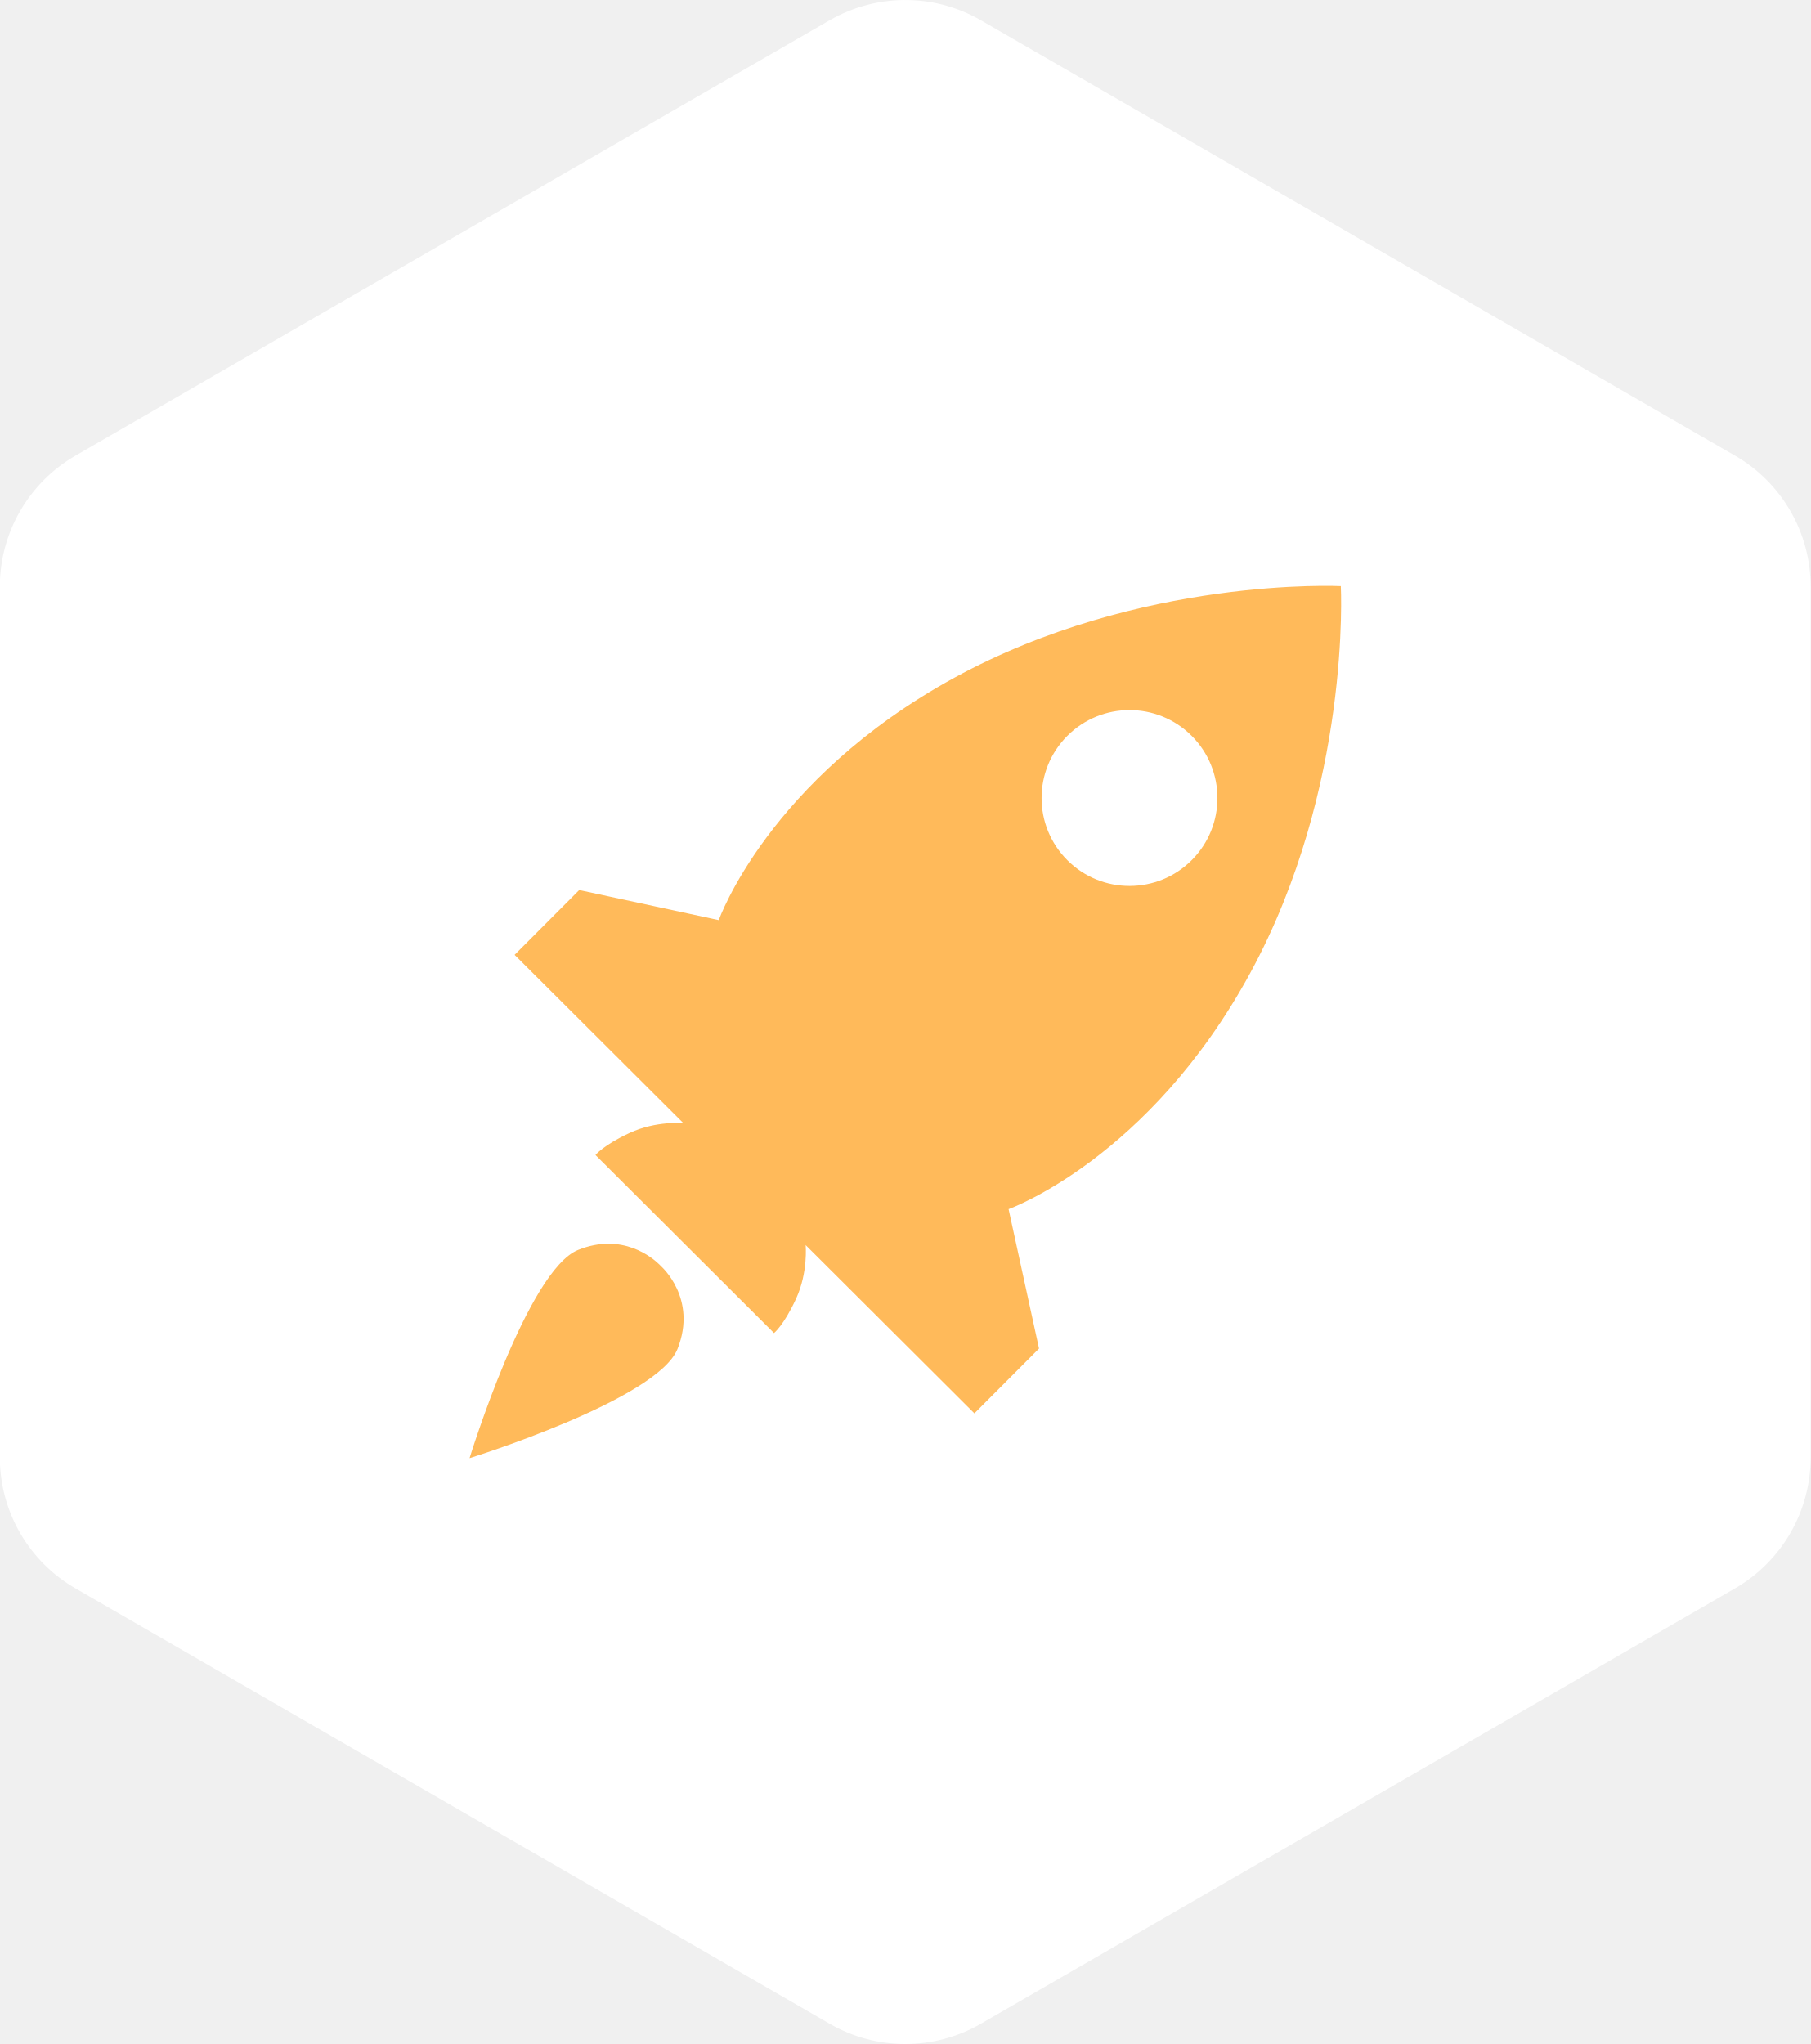
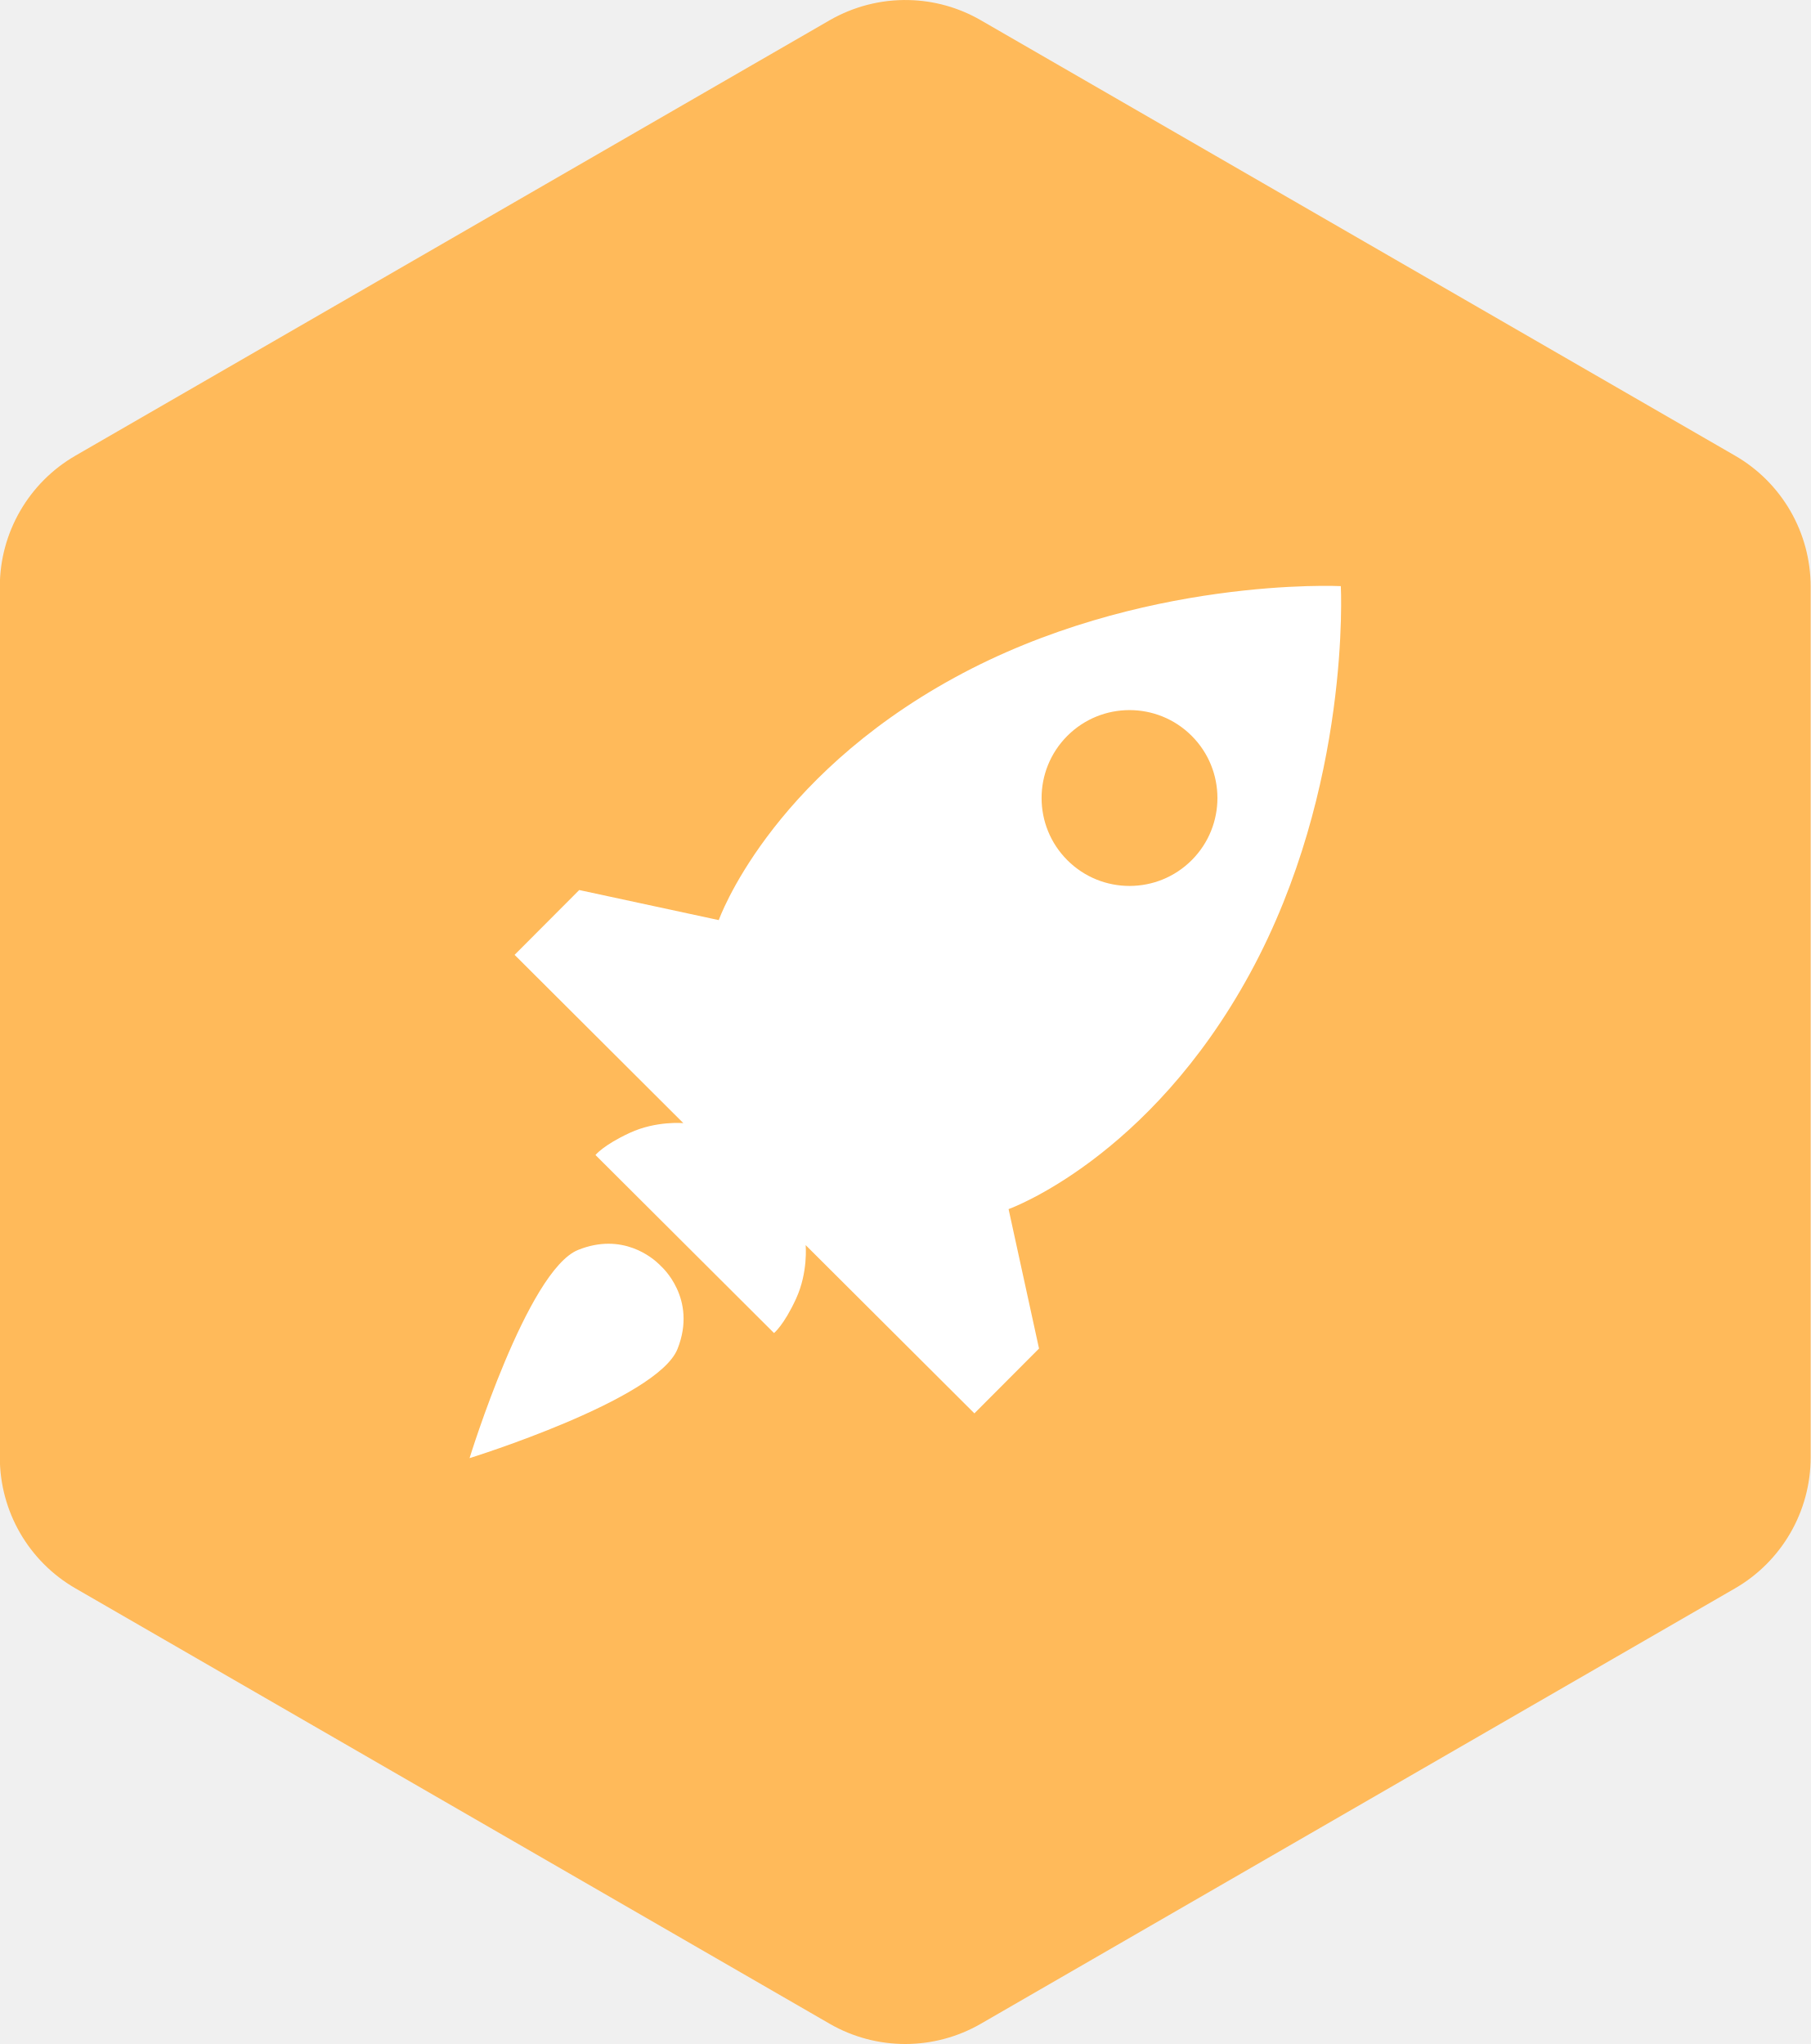
<svg xmlns="http://www.w3.org/2000/svg" width="16.228mm" height="18.319mm" viewBox="0 0 16.228 18.319" version="1.1" id="svg840">
  <defs id="defs834" />
  <g id="layer1" transform="translate(0,-278.681)">
    <g id="g1398" transform="translate(79.17352,-9.915453)">
-       <path style="color:#000000;font-style:normal;font-variant:normal;font-weight:normal;font-stretch:normal;font-size:medium;line-height:normal;font-family:sans-serif;font-variant-ligatures:normal;font-variant-position:normal;font-variant-caps:normal;font-variant-numeric:normal;font-variant-alternates:normal;font-feature-settings:normal;text-indent:0;text-align:start;text-decoration:none;text-decoration-line:none;text-decoration-style:solid;text-decoration-color:#000000;letter-spacing:normal;word-spacing:normal;text-transform:none;writing-mode:lr-tb;direction:ltr;text-orientation:mixed;dominant-baseline:auto;baseline-shift:baseline;text-anchor:start;white-space:normal;shape-padding:0;clip-rule:nonzero;display:inline;overflow:visible;visibility:visible;opacity:1;isolation:auto;mix-blend-mode:normal;color-interpolation:sRGB;color-interpolation-filters:linearRGB;solid-color:#000000;solid-opacity:1;vector-effect:none;fill:#ffffff;fill-opacity:1;fill-rule:nonzero;stroke:none;stroke-width:2.711;stroke-linecap:butt;stroke-linejoin:round;stroke-miterlimit:4;stroke-dasharray:none;stroke-dashoffset:0;stroke-opacity:1;color-rendering:auto;image-rendering:auto;shape-rendering:auto;text-rendering:auto;enable-background:accumulate" d="m -71.028,288.597 c -0.249,-0.006 -0.494,0.057 -0.71,0.181 l -6.759,3.902 c -0.419,0.242 -0.678,0.69 -0.678,1.174 v 7.804 c 4e-5,0.484 0.258,0.932 0.678,1.174 l 6.759,3.902 c 0.419,0.242 0.936,0.242 1.355,0 l 6.759,-3.902 c 0.419,-0.242 0.678,-0.69 0.678,-1.174 v -7.804 c -4e-5,-0.484 -0.258,-0.932 -0.678,-1.174 l -6.759,-3.902 c -0.197,-0.114 -0.419,-0.176 -0.646,-0.181 z" id="path856" />
-       <g id="g865" transform="matrix(0.08201165,0.08178353,-0.08178353,0.08201165,-96.94011,248.204)" style="fill:#ffba5a;fill-opacity:1">
-         <path id="path863" transform="scale(0.2645833)" d="m 1739.988,368.441 c 0,0 -43.649,39.361 -61.129,98.809 -17.48,59.448 1.279,98.814 1.279,98.814 l -35.105,22.59 v 26.77 h 69.701 c 0,0 -6.136,5.072 -9.09,13.082 -2.954,8.01 -2.527,11.666 -2.527,11.666 h 36.871 36.871 c 0,0 0.424,-3.656 -2.529,-11.666 -2.954,-8.01 -9.088,-13.082 -9.088,-13.082 h 69.699 V 588.654 l -35.103,-22.59 c 0,0 18.757,-39.366 1.277,-98.814 -17.48,-59.448 -61.127,-98.809 -61.127,-98.809 z m 0,61.803 a 25.714,25.714 0 0 1 25.713,25.713 25.714,25.714 0 0 1 -25.713,25.715 25.714,25.714 0 0 1 -25.715,-25.715 25.714,25.714 0 0 1 25.715,-25.713 z m -0.969,219.406 c -2.808,0.017 -14.382,0.889 -19.892,13.754 -6.298,14.703 20.516,65.545 20.516,65.545 0,0 26.816,-50.842 20.518,-65.545 -6.298,-14.703 -20.518,-13.742 -20.518,-13.742 0,0 -0.222,-0.014 -0.623,-0.012 z" style="fill:#ffba5a;fill-opacity:1;stroke:none;stroke-width:1px;stroke-linecap:butt;stroke-linejoin:miter;stroke-opacity:1" />
+       <path style="color:#000000;font-style:normal;font-variant:normal;font-weight:normal;font-stretch:normal;font-size:medium;line-height:normal;font-family:sans-serif;font-variant-ligatures:normal;font-variant-position:normal;font-variant-caps:normal;font-variant-numeric:normal;font-variant-alternates:normal;font-feature-settings:normal;text-indent:0;text-align:start;text-decoration:none;text-decoration-line:none;text-decoration-style:solid;text-decoration-color:#000000;letter-spacing:normal;word-spacing:normal;text-transform:none;writing-mode:lr-tb;direction:ltr;text-orientation:mixed;dominant-baseline:auto;baseline-shift:baseline;text-anchor:start;white-space:normal;shape-padding:0;clip-rule:nonzero;display:inline;overflow:visible;visibility:visible;opacity:1;isolation:auto;mix-blend-mode:normal;color-interpolation:sRGB;color-interpolation-filters:linearRGB;solid-color:#000000;solid-opacity:1;vector-effect:none;fill:#ffba5a;fill-opacity:1;fill-rule:nonzero;stroke:none;stroke-width:2.711;stroke-linecap:butt;stroke-linejoin:round;stroke-miterlimit:4;stroke-dasharray:none;stroke-dashoffset:0;stroke-opacity:1;color-rendering:auto;image-rendering:auto;shape-rendering:auto;text-rendering:auto;enable-background:accumulate" d="m -71.028,288.597 c -0.249,-0.006 -0.494,0.057 -0.71,0.181 l -6.759,3.902 c -0.419,0.242 -0.678,0.69 -0.678,1.174 v 7.804 c 4e-5,0.484 0.258,0.932 0.678,1.174 l 6.759,3.902 c 0.419,0.242 0.936,0.242 1.355,0 l 6.759,-3.902 c 0.419,-0.242 0.678,-0.69 0.678,-1.174 v -7.804 c -4e-5,-0.484 -0.258,-0.932 -0.678,-1.174 l -6.759,-3.902 c -0.197,-0.114 -0.419,-0.176 -0.646,-0.181 z" id="path856" />
+       <g id="g865" transform="matrix(0.08201165,0.08178353,-0.08178353,0.08201165,-96.94011,248.204)" style="fill:#ffffff;fill-opacity:1">
+         <path id="path863" transform="scale(0.2645833)" d="m 1739.988,368.441 c 0,0 -43.649,39.361 -61.129,98.809 -17.48,59.448 1.279,98.814 1.279,98.814 l -35.105,22.59 v 26.77 h 69.701 c 0,0 -6.136,5.072 -9.09,13.082 -2.954,8.01 -2.527,11.666 -2.527,11.666 h 36.871 36.871 c 0,0 0.424,-3.656 -2.529,-11.666 -2.954,-8.01 -9.088,-13.082 -9.088,-13.082 h 69.699 V 588.654 l -35.103,-22.59 c 0,0 18.757,-39.366 1.277,-98.814 -17.48,-59.448 -61.127,-98.809 -61.127,-98.809 z m 0,61.803 a 25.714,25.714 0 0 1 25.713,25.713 25.714,25.714 0 0 1 -25.713,25.715 25.714,25.714 0 0 1 -25.715,-25.715 25.714,25.714 0 0 1 25.715,-25.713 z m -0.969,219.406 c -2.808,0.017 -14.382,0.889 -19.892,13.754 -6.298,14.703 20.516,65.545 20.516,65.545 0,0 26.816,-50.842 20.518,-65.545 -6.298,-14.703 -20.518,-13.742 -20.518,-13.742 0,0 -0.222,-0.014 -0.623,-0.012 z" style="fill:#ffffff;fill-opacity:1;stroke:none;stroke-width:1px;stroke-linecap:butt;stroke-linejoin:miter;stroke-opacity:1" />
      </g>
    </g>
  </g>
</svg>
